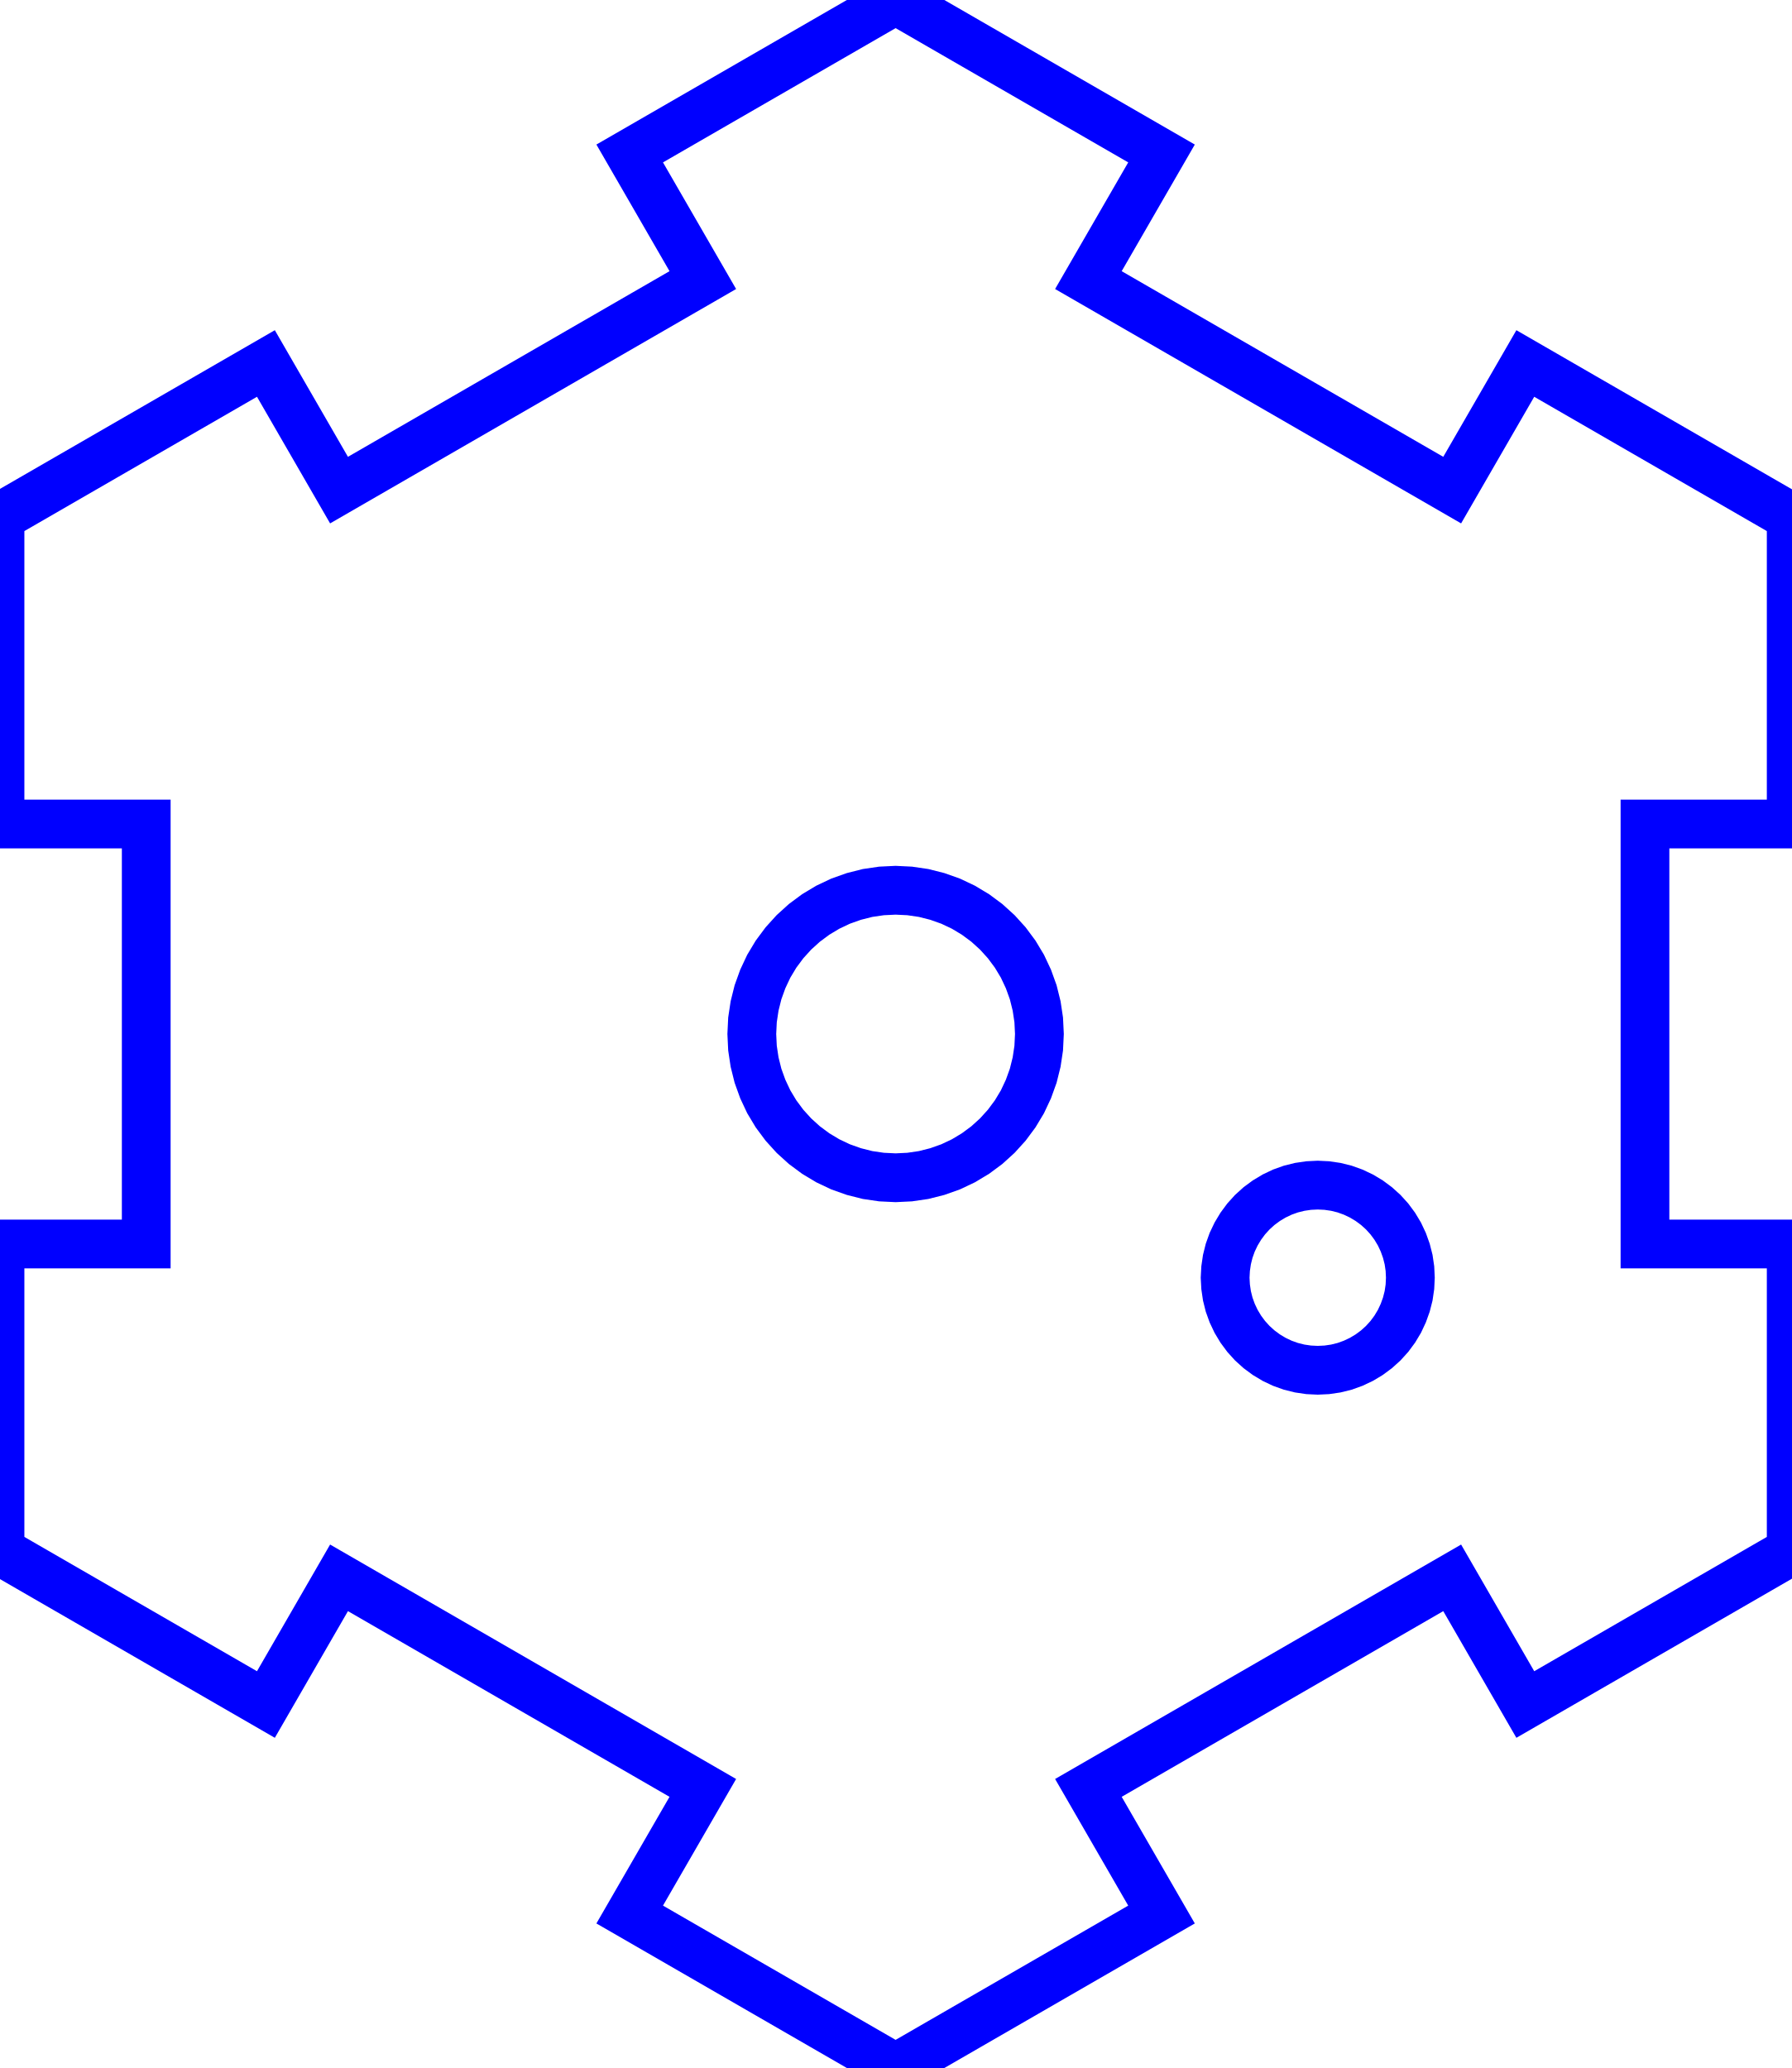
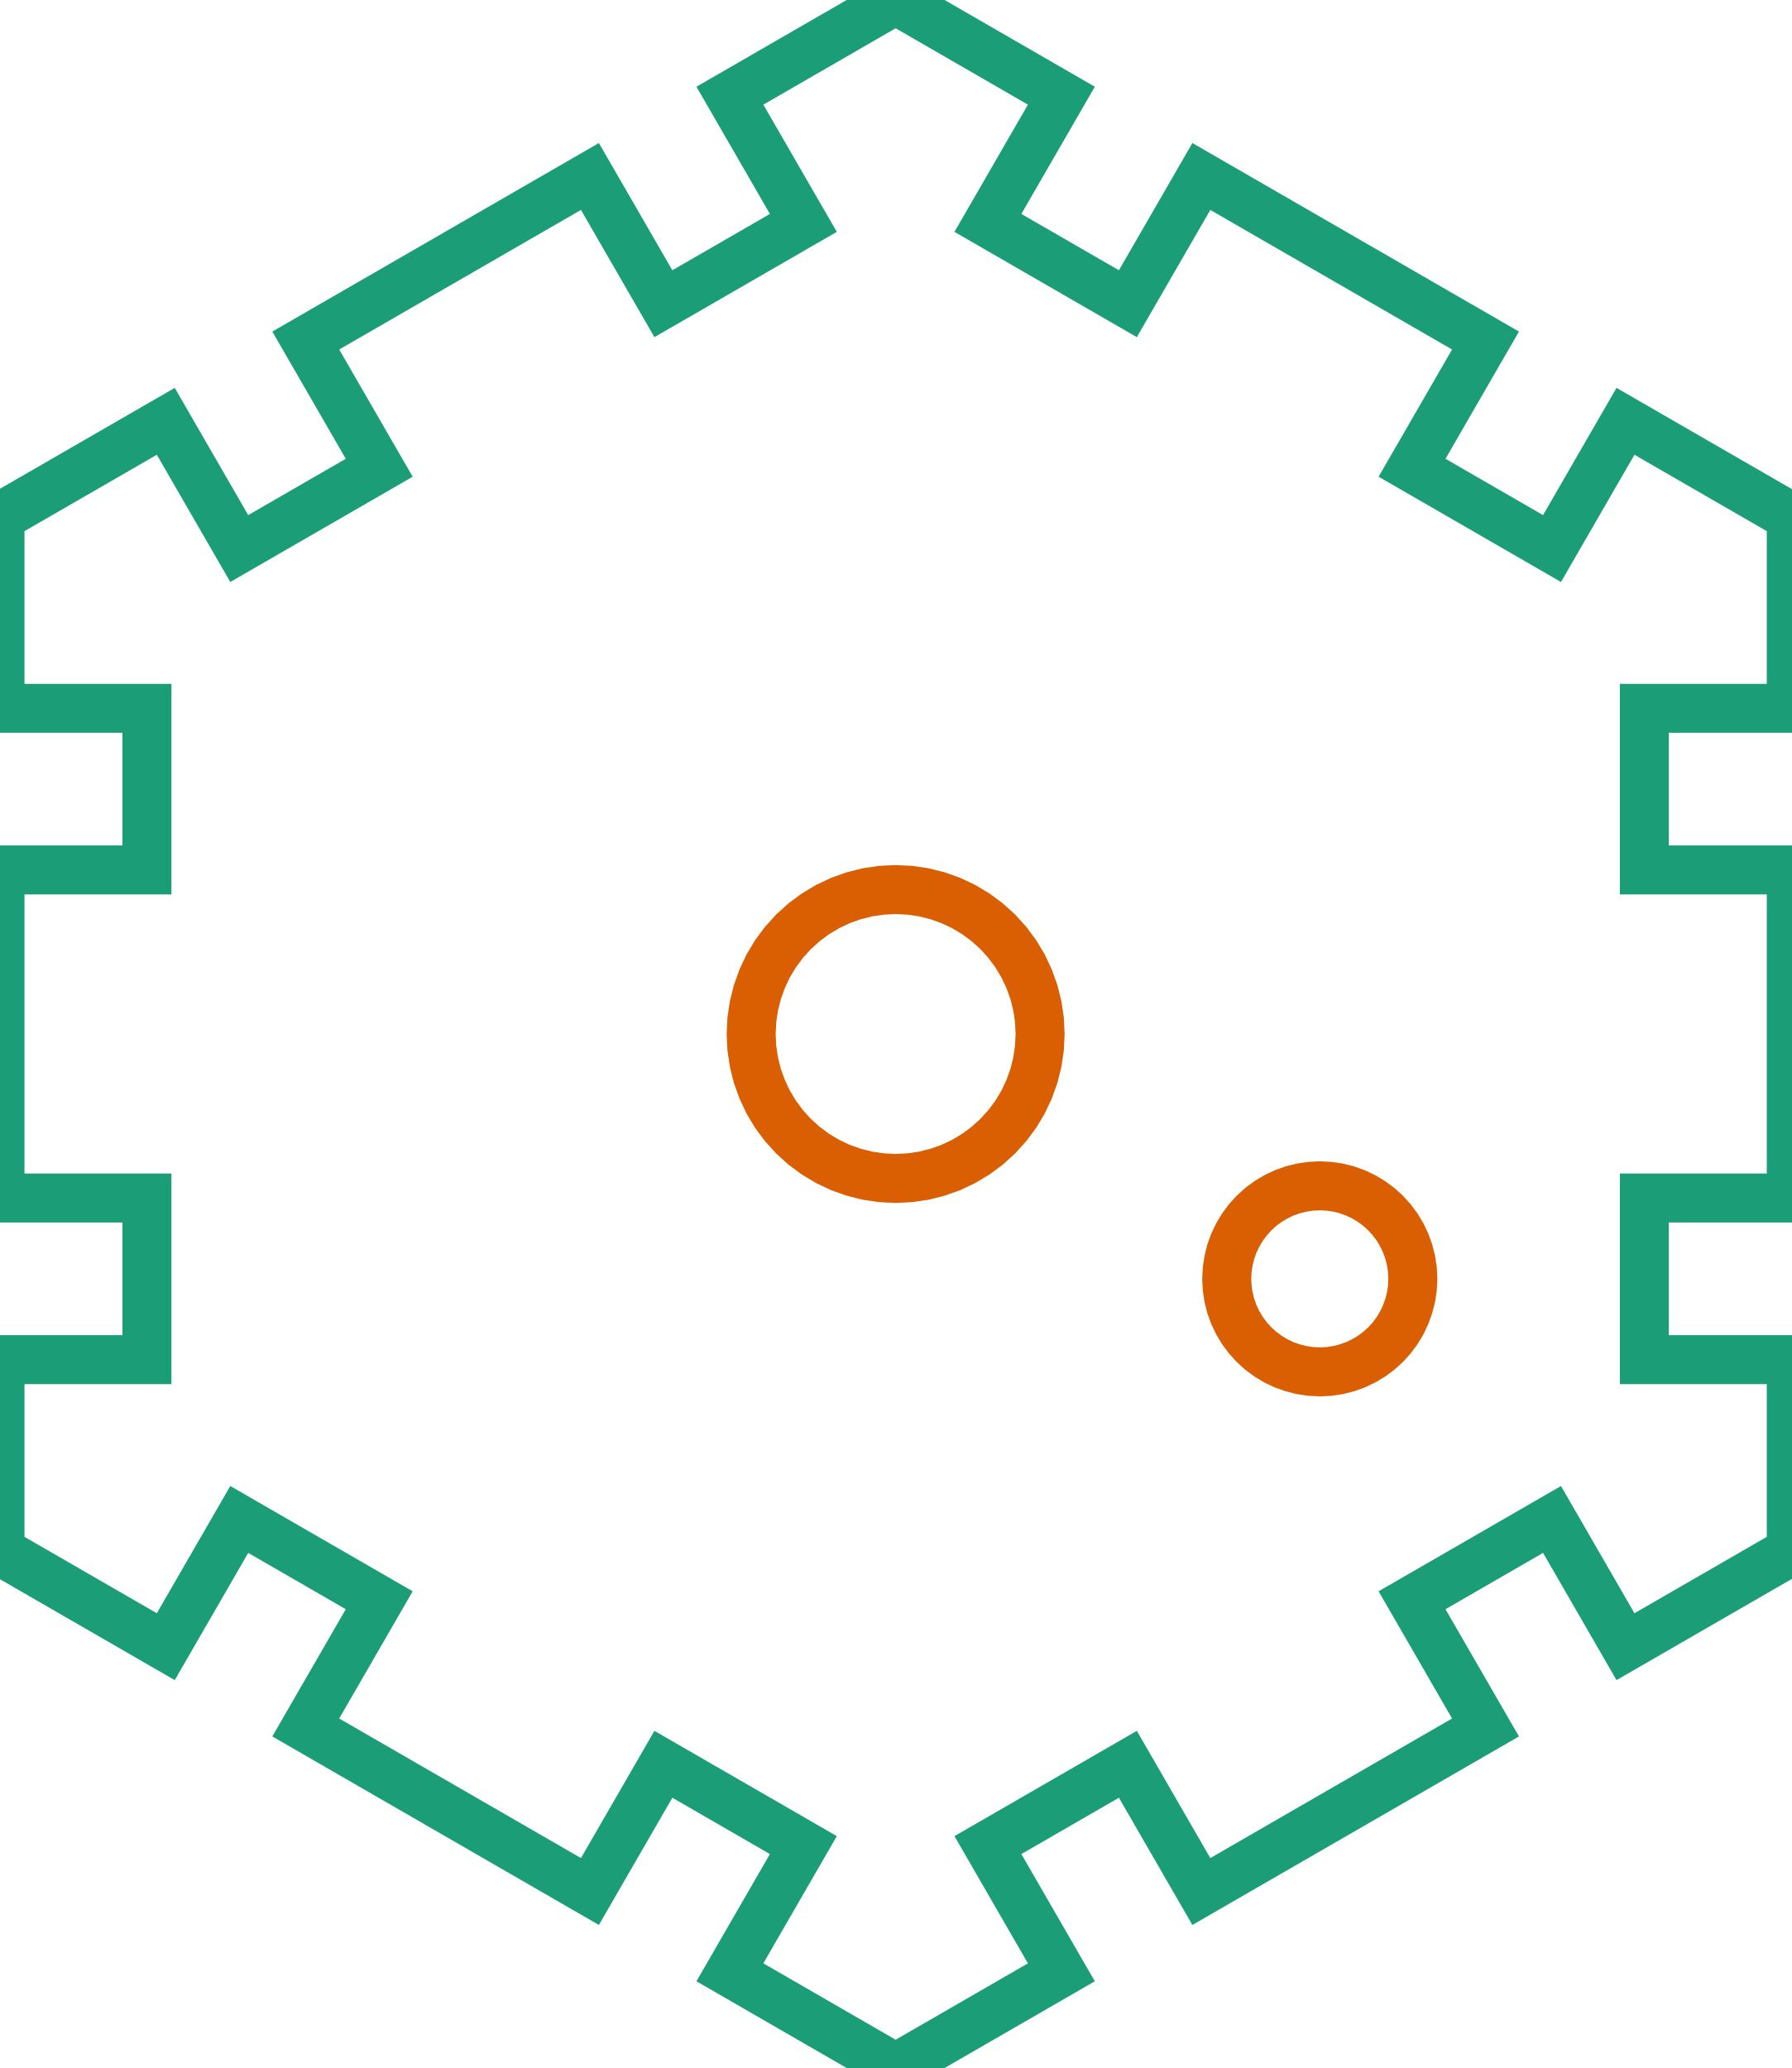
- <svg xmlns="http://www.w3.org/2000/svg" baseProfile="full" height="42.431mm" version="1.1" viewBox="-15.373,3.0,36.746,42.431" width="36.746mm">
+ <svg xmlns="http://www.w3.org/2000/svg" baseProfile="full" height="42.231mm" version="1.1" viewBox="-15.287,3.0,36.573,42.231" width="36.573mm">
  <defs />
-   <path d="M 6.955 39.684 L 14.418 35.374  L 15.918 37.973  L 21.373 34.823  L 21.373 28.524  L 18.373 28.524  L 18.373 19.907  L 21.373 19.907  L 21.373 13.608  L 15.918 10.458  L 14.418 13.056  L 6.955 8.747  L 8.455 6.149  L 3 3  L -2.455 6.149  L -0.955 8.747  L -8.418 13.056  L -9.918 10.458  L -15.373 13.608  L -15.373 19.907  L -12.373 19.907  L -12.373 28.524  L -15.373 28.524  L -15.373 34.823  L -9.918 37.973  L -8.418 35.374  L -0.955 39.684  L -2.455 42.282  L 3 45.431  L 8.455 42.282  z" fill="none" stroke="blue" />
-   <path d="M 11.474 31.106 L 11.29 31.079  L 11.109 31.034  L 10.933 30.971  L 10.765 30.891  L 10.605 30.795  L 10.455 30.684  L 10.317 30.559  L 10.192 30.421  L 10.081 30.271  L 9.985 30.111  L 9.905 29.942  L 9.842 29.767  L 9.797 29.586  L 9.77 29.402  L 9.76 29.215  L 9.77 29.029  L 9.797 28.845  L 9.842 28.664  L 9.905 28.488  L 9.985 28.32  L 10.081 28.16  L 10.192 28.01  L 10.317 27.872  L 10.455 27.747  L 10.605 27.636  L 10.765 27.54  L 10.933 27.46  L 11.109 27.397  L 11.29 27.352  L 11.474 27.325  L 11.66 27.316  L 11.847 27.325  L 12.031 27.352  L 12.212 27.397  L 12.387 27.46  L 12.556 27.54  L 12.716 27.636  L 12.866 27.747  L 13.004 27.872  L 13.129 28.01  L 13.24 28.16  L 13.336 28.32  L 13.415 28.488  L 13.478 28.664  L 13.524 28.845  L 13.551 29.029  L 13.56 29.215  L 13.551 29.402  L 13.524 29.586  L 13.478 29.767  L 13.415 29.942  L 13.336 30.111  L 13.24 30.271  L 13.129 30.421  L 13.004 30.559  L 12.866 30.684  L 12.716 30.795  L 12.556 30.891  L 12.387 30.971  L 12.212 31.034  L 12.031 31.079  L 11.847 31.106  L 11.66 31.115  z" fill="none" stroke="blue" />
-   <path d="M 2.711 27.151 L 2.425 27.109  L 2.144 27.038  L 1.871 26.941  L 1.609 26.817  L 1.361 26.668  L 1.129 26.496  L 0.914 26.301  L 0.72 26.087  L 0.547 25.854  L 0.398 25.606  L 0.275 25.344  L 0.177 25.072  L 0.107 24.791  L 0.064 24.505  L 0.05 24.215  L 0.064 23.926  L 0.107 23.64  L 0.177 23.359  L 0.275 23.087  L 0.398 22.825  L 0.547 22.577  L 0.72 22.344  L 0.914 22.13  L 1.129 21.935  L 1.361 21.763  L 1.609 21.614  L 1.871 21.49  L 2.144 21.393  L 2.425 21.322  L 2.711 21.28  L 3 21.266  L 3.289 21.28  L 3.575 21.322  L 3.856 21.393  L 4.129 21.49  L 4.391 21.614  L 4.639 21.763  L 4.871 21.935  L 5.086 22.13  L 5.28 22.344  L 5.453 22.577  L 5.602 22.825  L 5.725 23.087  L 5.823 23.359  L 5.893 23.64  L 5.936 23.926  L 5.95 24.215  L 5.936 24.505  L 5.893 24.791  L 5.823 25.072  L 5.725 25.344  L 5.602 25.606  L 5.453 25.854  L 5.28 26.087  L 5.086 26.301  L 4.871 26.496  L 4.639 26.668  L 4.391 26.817  L 4.129 26.941  L 3.856 27.038  L 3.575 27.109  L 3.289 27.151  L 3 27.165  z" fill="none" stroke="blue" />
+   <g>
+     <path d="M 4.884 40.679 L 7.742 39.029  L 9.242 41.627  L 15.044 38.277  L 13.544 35.679  L 16.402 34.029  L 17.902 36.627  L 21.287 34.673  L 21.287 30.765  L 18.287 30.765  L 18.287 27.465  L 21.287 27.465  L 21.287 20.765  L 18.287 20.765  L 18.287 17.465  L 21.287 17.465  L 21.287 13.558  L 17.902 11.604  L 16.402 14.202  L 13.544 12.552  L 15.044 9.954  L 9.242 6.604  L 7.742 9.202  L 4.884 7.552  L 6.384 4.954  L 3 3  L -0.384 4.954  L 1.116 7.552  L -1.742 9.202  L -3.242 6.604  L -9.044 9.954  L -7.544 12.552  L -10.402 14.202  L -11.902 11.604  L -15.287 13.558  L -15.287 17.465  L -12.287 17.465  L -12.287 20.765  L -15.287 20.765  L -15.287 27.465  L -12.287 27.465  L -12.287 30.765  L -15.287 30.765  L -15.287 34.673  L -11.902 36.627  L -10.402 34.029  L -7.544 35.679  L -9.044 38.277  L -3.242 41.627  L -1.742 39.029  L 1.116 40.679  L -0.384 43.277  L 3 45.231  L 6.384 43.277  z" fill="none" stroke="rgb(27, 158, 119)" />
+     <path d="M 11.474 31.006 L 11.29 30.979  L 11.109 30.933  L 10.933 30.871  L 10.765 30.791  L 10.605 30.695  L 10.455 30.584  L 10.317 30.459  L 10.192 30.321  L 10.081 30.171  L 9.985 30.011  L 9.905 29.843  L 9.842 29.667  L 9.797 29.486  L 9.77 29.302  L 9.76 29.116  L 9.77 28.929  L 9.797 28.745  L 9.842 28.564  L 9.905 28.388  L 9.985 28.22  L 10.081 28.06  L 10.192 27.91  L 10.317 27.772  L 10.455 27.647  L 10.605 27.536  L 10.765 27.44  L 10.933 27.36  L 11.109 27.297  L 11.29 27.252  L 11.474 27.225  L 11.66 27.216  L 11.847 27.225  L 12.031 27.252  L 12.212 27.297  L 12.387 27.36  L 12.556 27.44  L 12.716 27.536  L 12.866 27.647  L 13.004 27.772  L 13.129 27.91  L 13.24 28.06  L 13.336 28.22  L 13.415 28.388  L 13.478 28.564  L 13.524 28.745  L 13.551 28.929  L 13.56 29.116  L 13.551 29.302  L 13.524 29.486  L 13.478 29.667  L 13.415 29.843  L 13.336 30.011  L 13.24 30.171  L 13.129 30.321  L 13.004 30.459  L 12.866 30.584  L 12.716 30.695  L 12.556 30.791  L 12.387 30.871  L 12.212 30.933  L 12.031 30.979  L 11.847 31.006  L 11.66 31.015  z" fill="none" stroke="rgb(217, 95, 2)" />
+     <path d="M 2.711 27.051 L 2.425 27.009  L 2.144 26.938  L 1.871 26.841  L 1.609 26.717  L 1.361 26.568  L 1.129 26.396  L 0.914 26.201  L 0.72 25.987  L 0.547 25.754  L 0.398 25.506  L 0.275 25.244  L 0.177 24.972  L 0.107 24.691  L 0.064 24.405  L 0.05 24.116  L 0.064 23.826  L 0.107 23.54  L 0.177 23.259  L 0.275 22.987  L 0.398 22.725  L 0.547 22.477  L 0.72 22.244  L 0.914 22.03  L 1.129 21.835  L 1.361 21.663  L 1.609 21.514  L 1.871 21.39  L 2.144 21.293  L 2.425 21.222  L 2.711 21.18  L 3 21.166  L 3.289 21.18  L 3.575 21.222  L 3.856 21.293  L 4.129 21.39  L 4.391 21.514  L 4.639 21.663  L 4.871 21.835  L 5.086 22.03  L 5.28 22.244  L 5.453 22.477  L 5.602 22.725  L 5.725 22.987  L 5.823 23.259  L 5.893 23.54  L 5.936 23.826  L 5.95 24.116  L 5.936 24.405  L 5.893 24.691  L 5.823 24.972  L 5.725 25.244  L 5.602 25.506  L 5.453 25.754  L 5.28 25.987  L 5.086 26.201  L 4.871 26.396  L 4.639 26.568  L 4.391 26.717  L 4.129 26.841  L 3.856 26.938  L 3.575 27.009  L 3.289 27.051  L 3 27.065  z" fill="none" stroke="rgb(217, 95, 2)" />
+   </g>
</svg>
